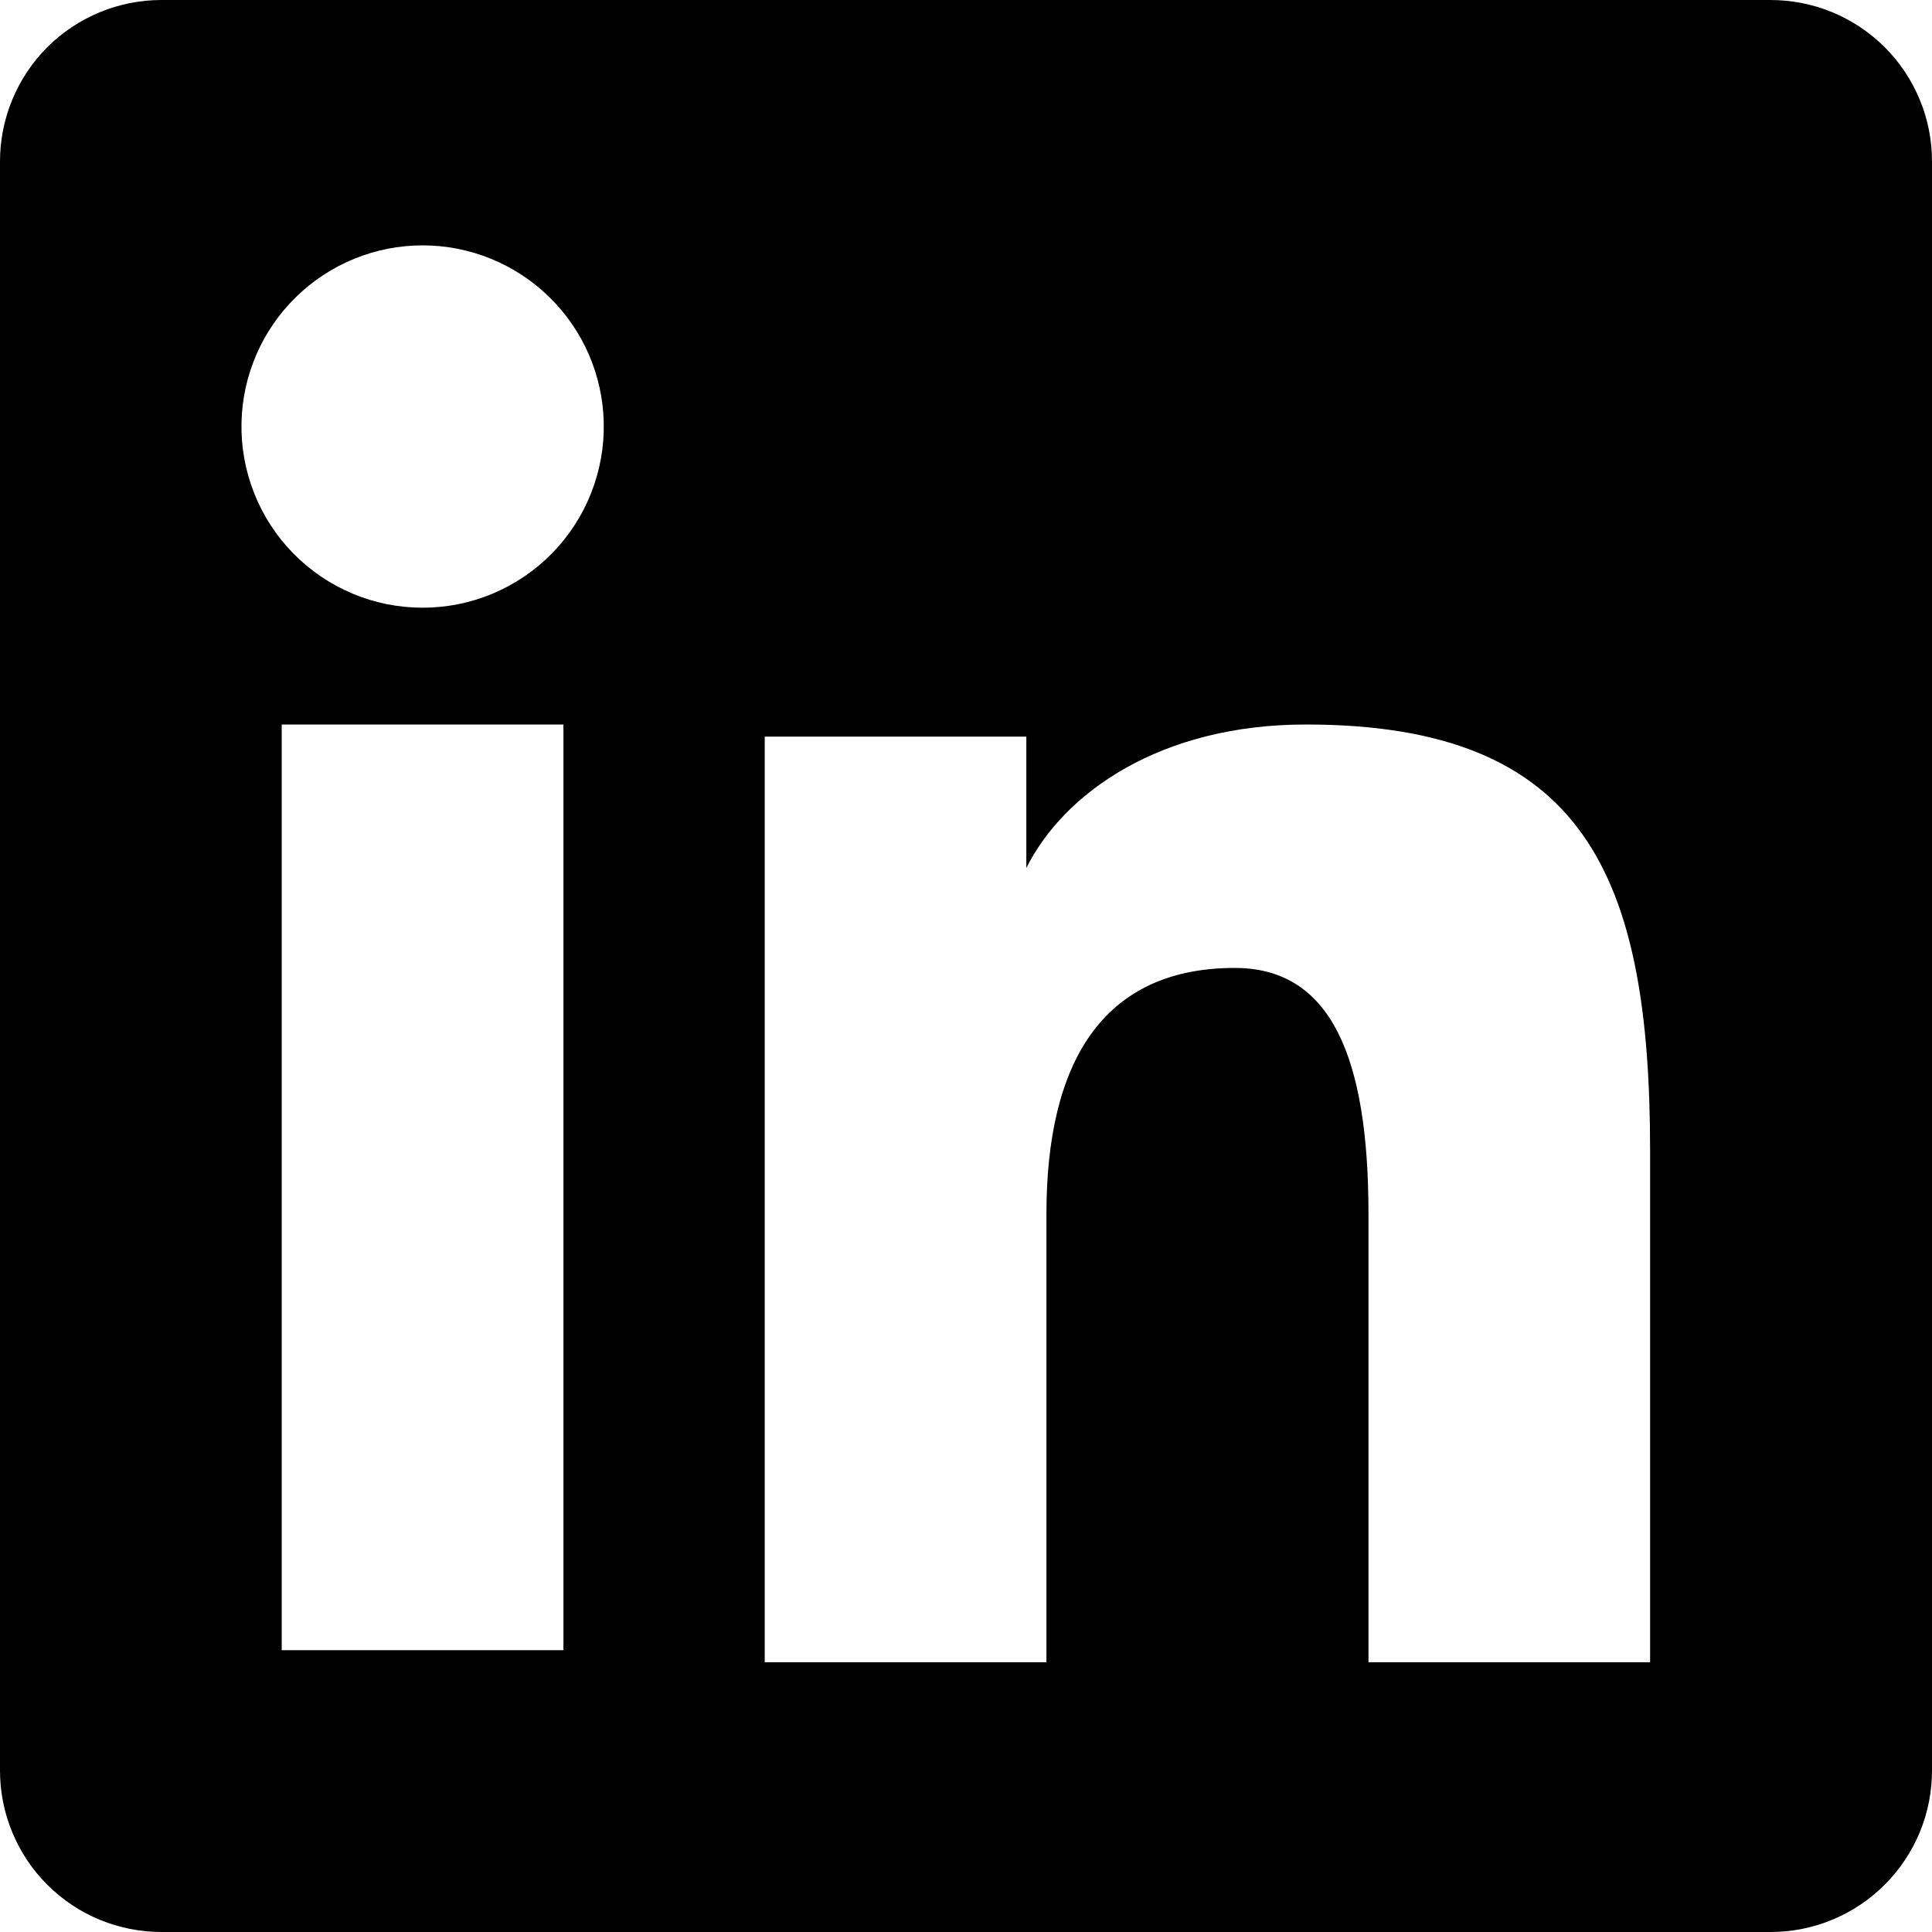
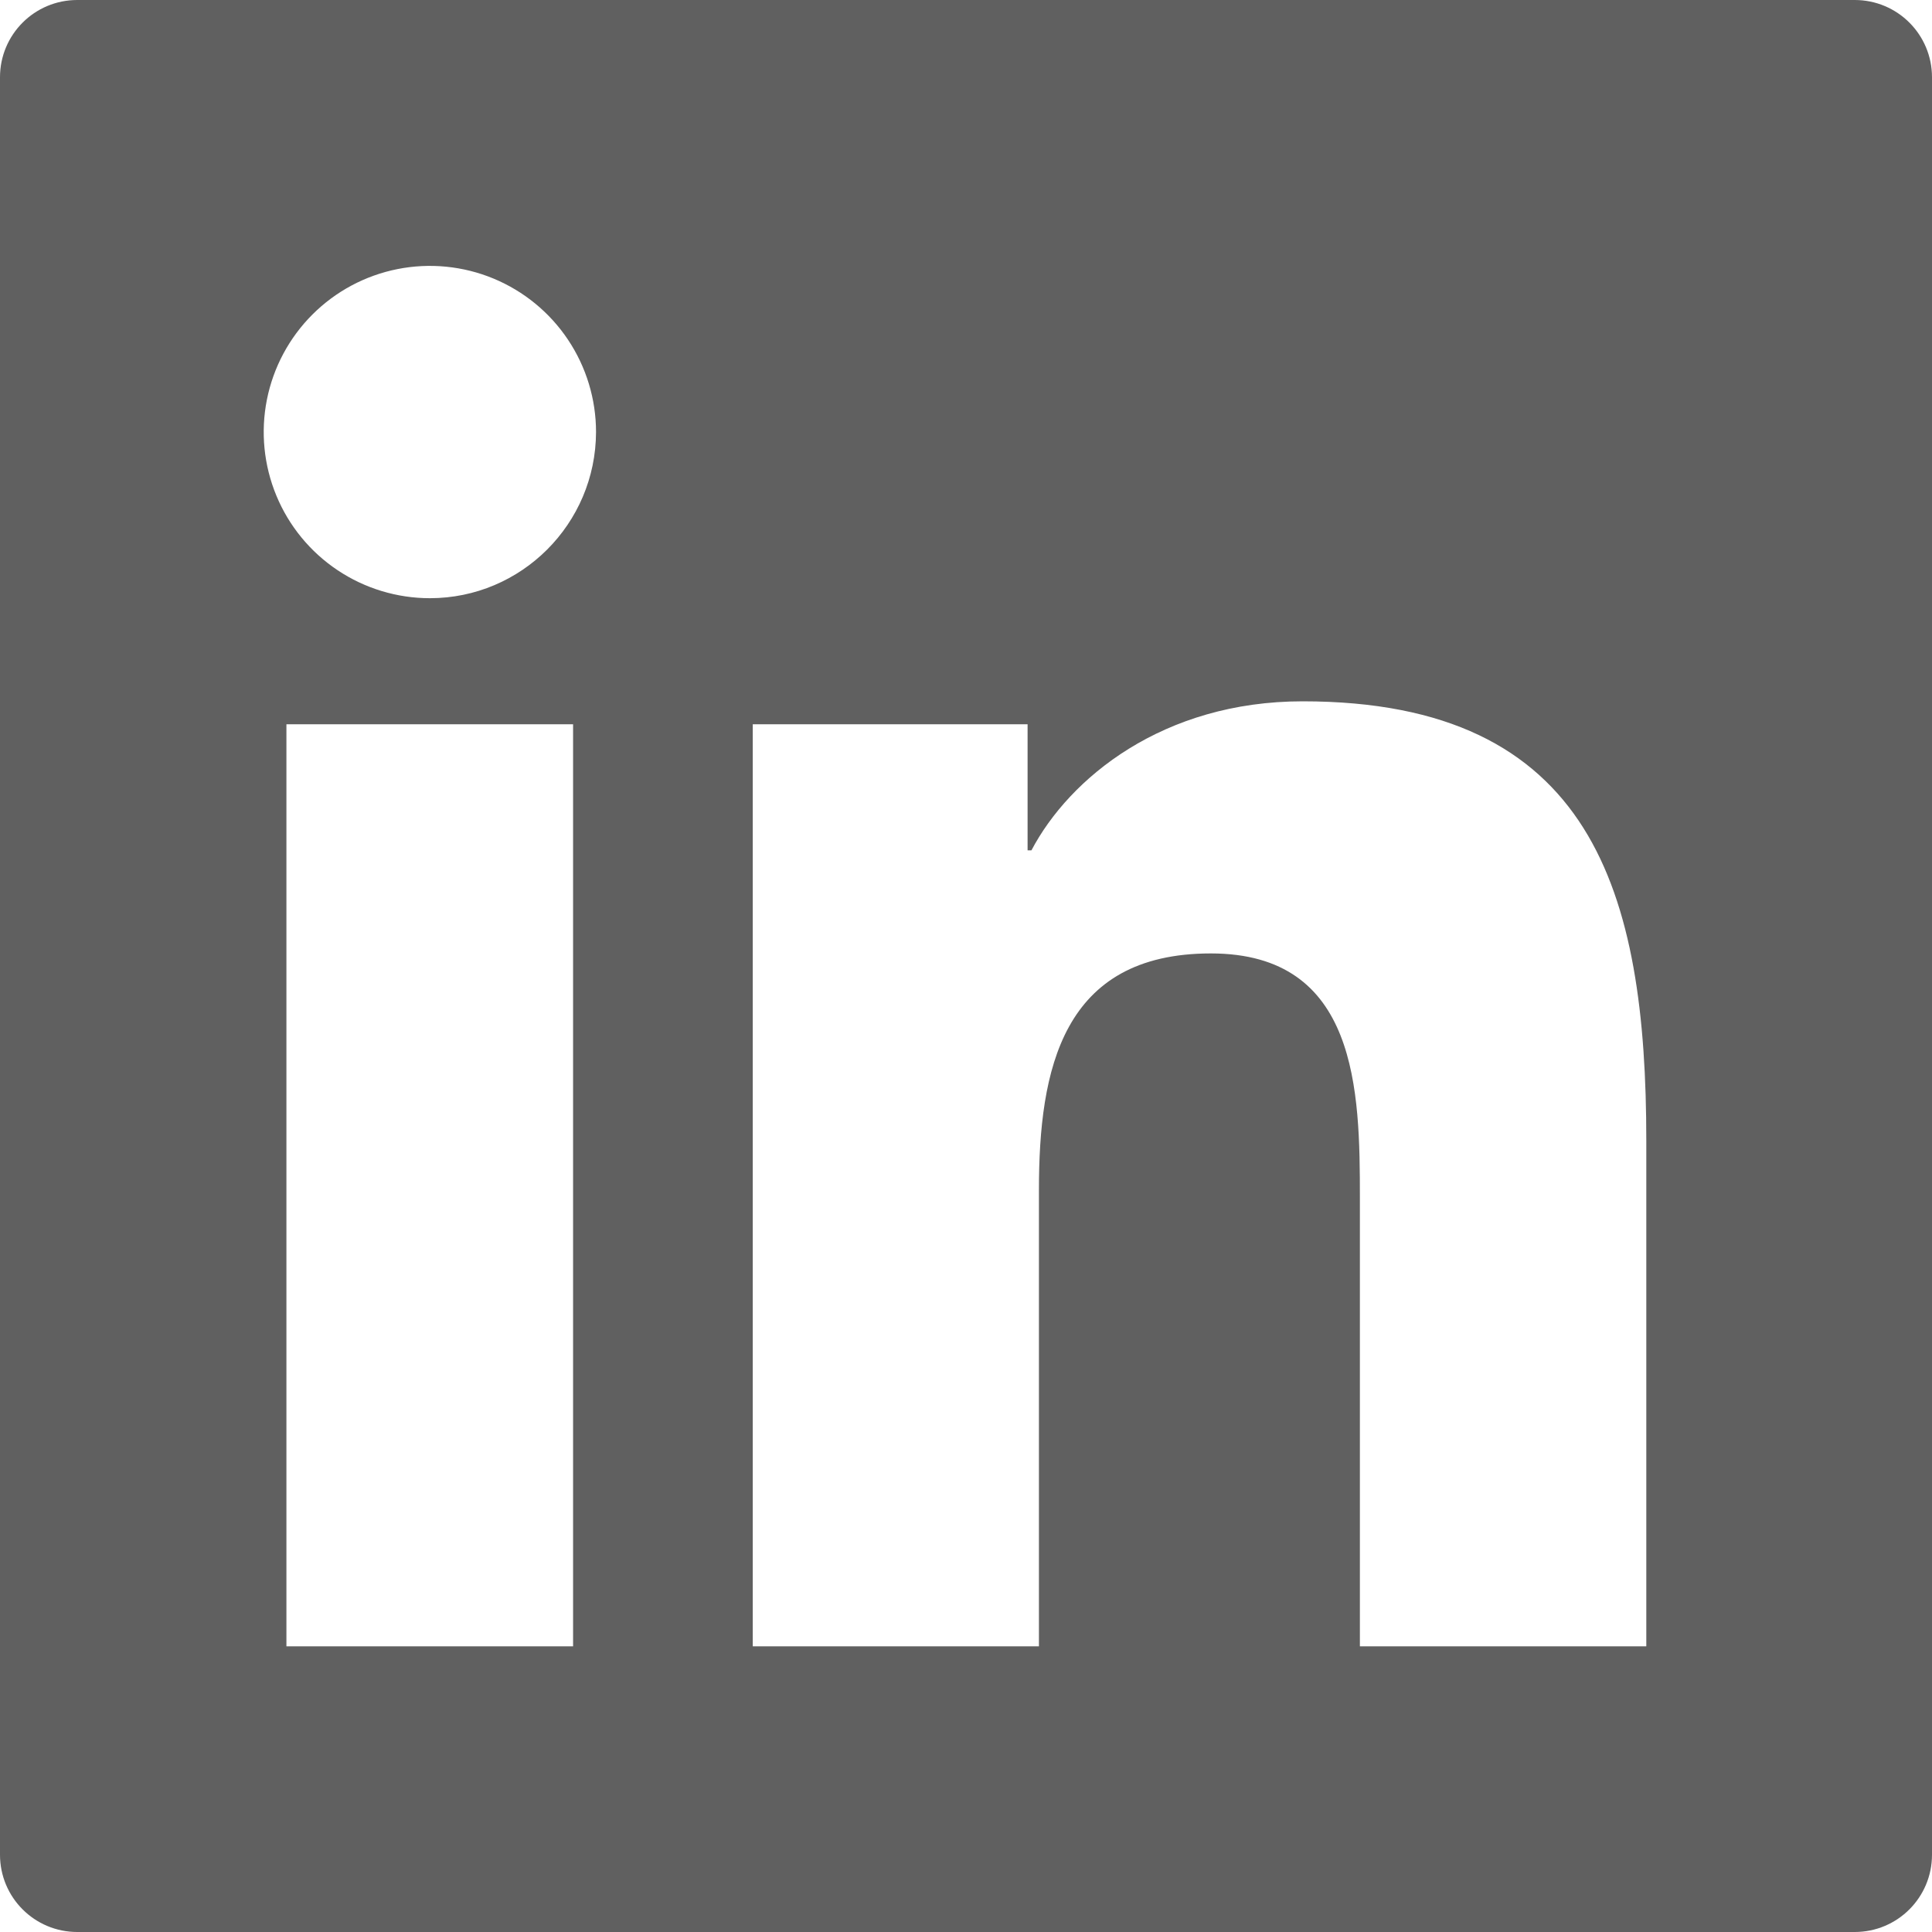
- <svg xmlns="http://www.w3.org/2000/svg" width="22" height="22" viewBox="0 0 22 22" fill="none">
-   <path fill-rule="evenodd" clip-rule="evenodd" d="M2.7206e-07 1.838C2.7206e-07 1.351 0.194 0.883 0.538 0.538C0.883 0.194 1.351 2.45031e-06 1.838 2.45031e-06H20.16C20.402 -0 20.641 0.047 20.864 0.139C21.087 0.231 21.29 0.367 21.461 0.537C21.632 0.708 21.768 0.911 21.86 1.134C21.953 1.357 22 1.596 22 1.838V20.16C22 20.402 21.953 20.641 21.861 20.864C21.768 21.087 21.633 21.29 21.462 21.461C21.291 21.632 21.088 21.768 20.865 21.86C20.642 21.953 20.403 22 20.161 22H1.838C1.597 22 1.357 21.952 1.134 21.86C0.911 21.768 0.709 21.632 0.538 21.461C0.367 21.291 0.232 21.088 0.14 20.865C0.047 20.642 -0 20.402 2.7206e-07 20.161V1.838ZM8.708 8.388H11.687V9.884C12.117 9.024 13.217 8.25 14.87 8.25C18.039 8.25 18.79 9.963 18.79 13.106V18.928H15.583V13.822C15.583 12.032 15.153 11.022 14.061 11.022C12.546 11.022 11.916 12.111 11.916 13.822V18.928H8.708V8.388ZM3.208 18.791H6.416V8.25H3.208V18.79V18.791ZM6.875 4.812C6.881 5.087 6.832 5.36 6.731 5.615C6.63 5.871 6.479 6.104 6.287 6.3C6.095 6.496 5.866 6.652 5.612 6.759C5.359 6.866 5.087 6.92 4.812 6.92C4.538 6.92 4.266 6.866 4.013 6.759C3.759 6.652 3.53 6.496 3.338 6.3C3.146 6.104 2.995 5.871 2.894 5.615C2.793 5.36 2.744 5.087 2.75 4.812C2.762 4.273 2.984 3.76 3.37 3.383C3.755 3.006 4.273 2.794 4.812 2.794C5.352 2.794 5.87 3.006 6.255 3.383C6.641 3.76 6.863 4.273 6.875 4.812V4.812Z" fill="black" />
+ <svg xmlns="http://www.w3.org/2000/svg" width="107" height="107" viewBox="0 0 107 107" fill="none">
+   <path d="M102.72 0H4.28C1.913 0 0 1.913 0 4.28V102.72C0 105.087 1.913 107 4.28 107H102.72C105.087 107 107 105.087 107 102.72V4.28C107 1.913 105.087 0 102.72 0ZM31.739 91.177H15.863V40.112H31.739V91.177ZM23.808 33.13C21.988 33.13 20.208 32.59 18.695 31.579C17.182 30.568 16.002 29.131 15.306 27.449C14.61 25.768 14.427 23.918 14.782 22.133C15.137 20.348 16.014 18.708 17.301 17.421C18.588 16.134 20.227 15.258 22.012 14.903C23.797 14.548 25.648 14.73 27.329 15.426C29.01 16.123 30.448 17.302 31.459 18.816C32.47 20.329 33.01 22.108 33.01 23.928C32.996 29.01 28.877 33.13 23.808 33.13ZM91.177 91.177H75.315V66.34C75.315 60.415 75.208 52.804 67.062 52.804C58.81 52.804 57.539 59.251 57.539 65.912V91.177H41.69V40.112H56.911V47.093H57.125C59.238 43.081 64.414 38.841 72.145 38.841C88.222 38.841 91.177 49.421 91.177 63.17V91.177V91.177Z" fill="#606060" />
</svg>
